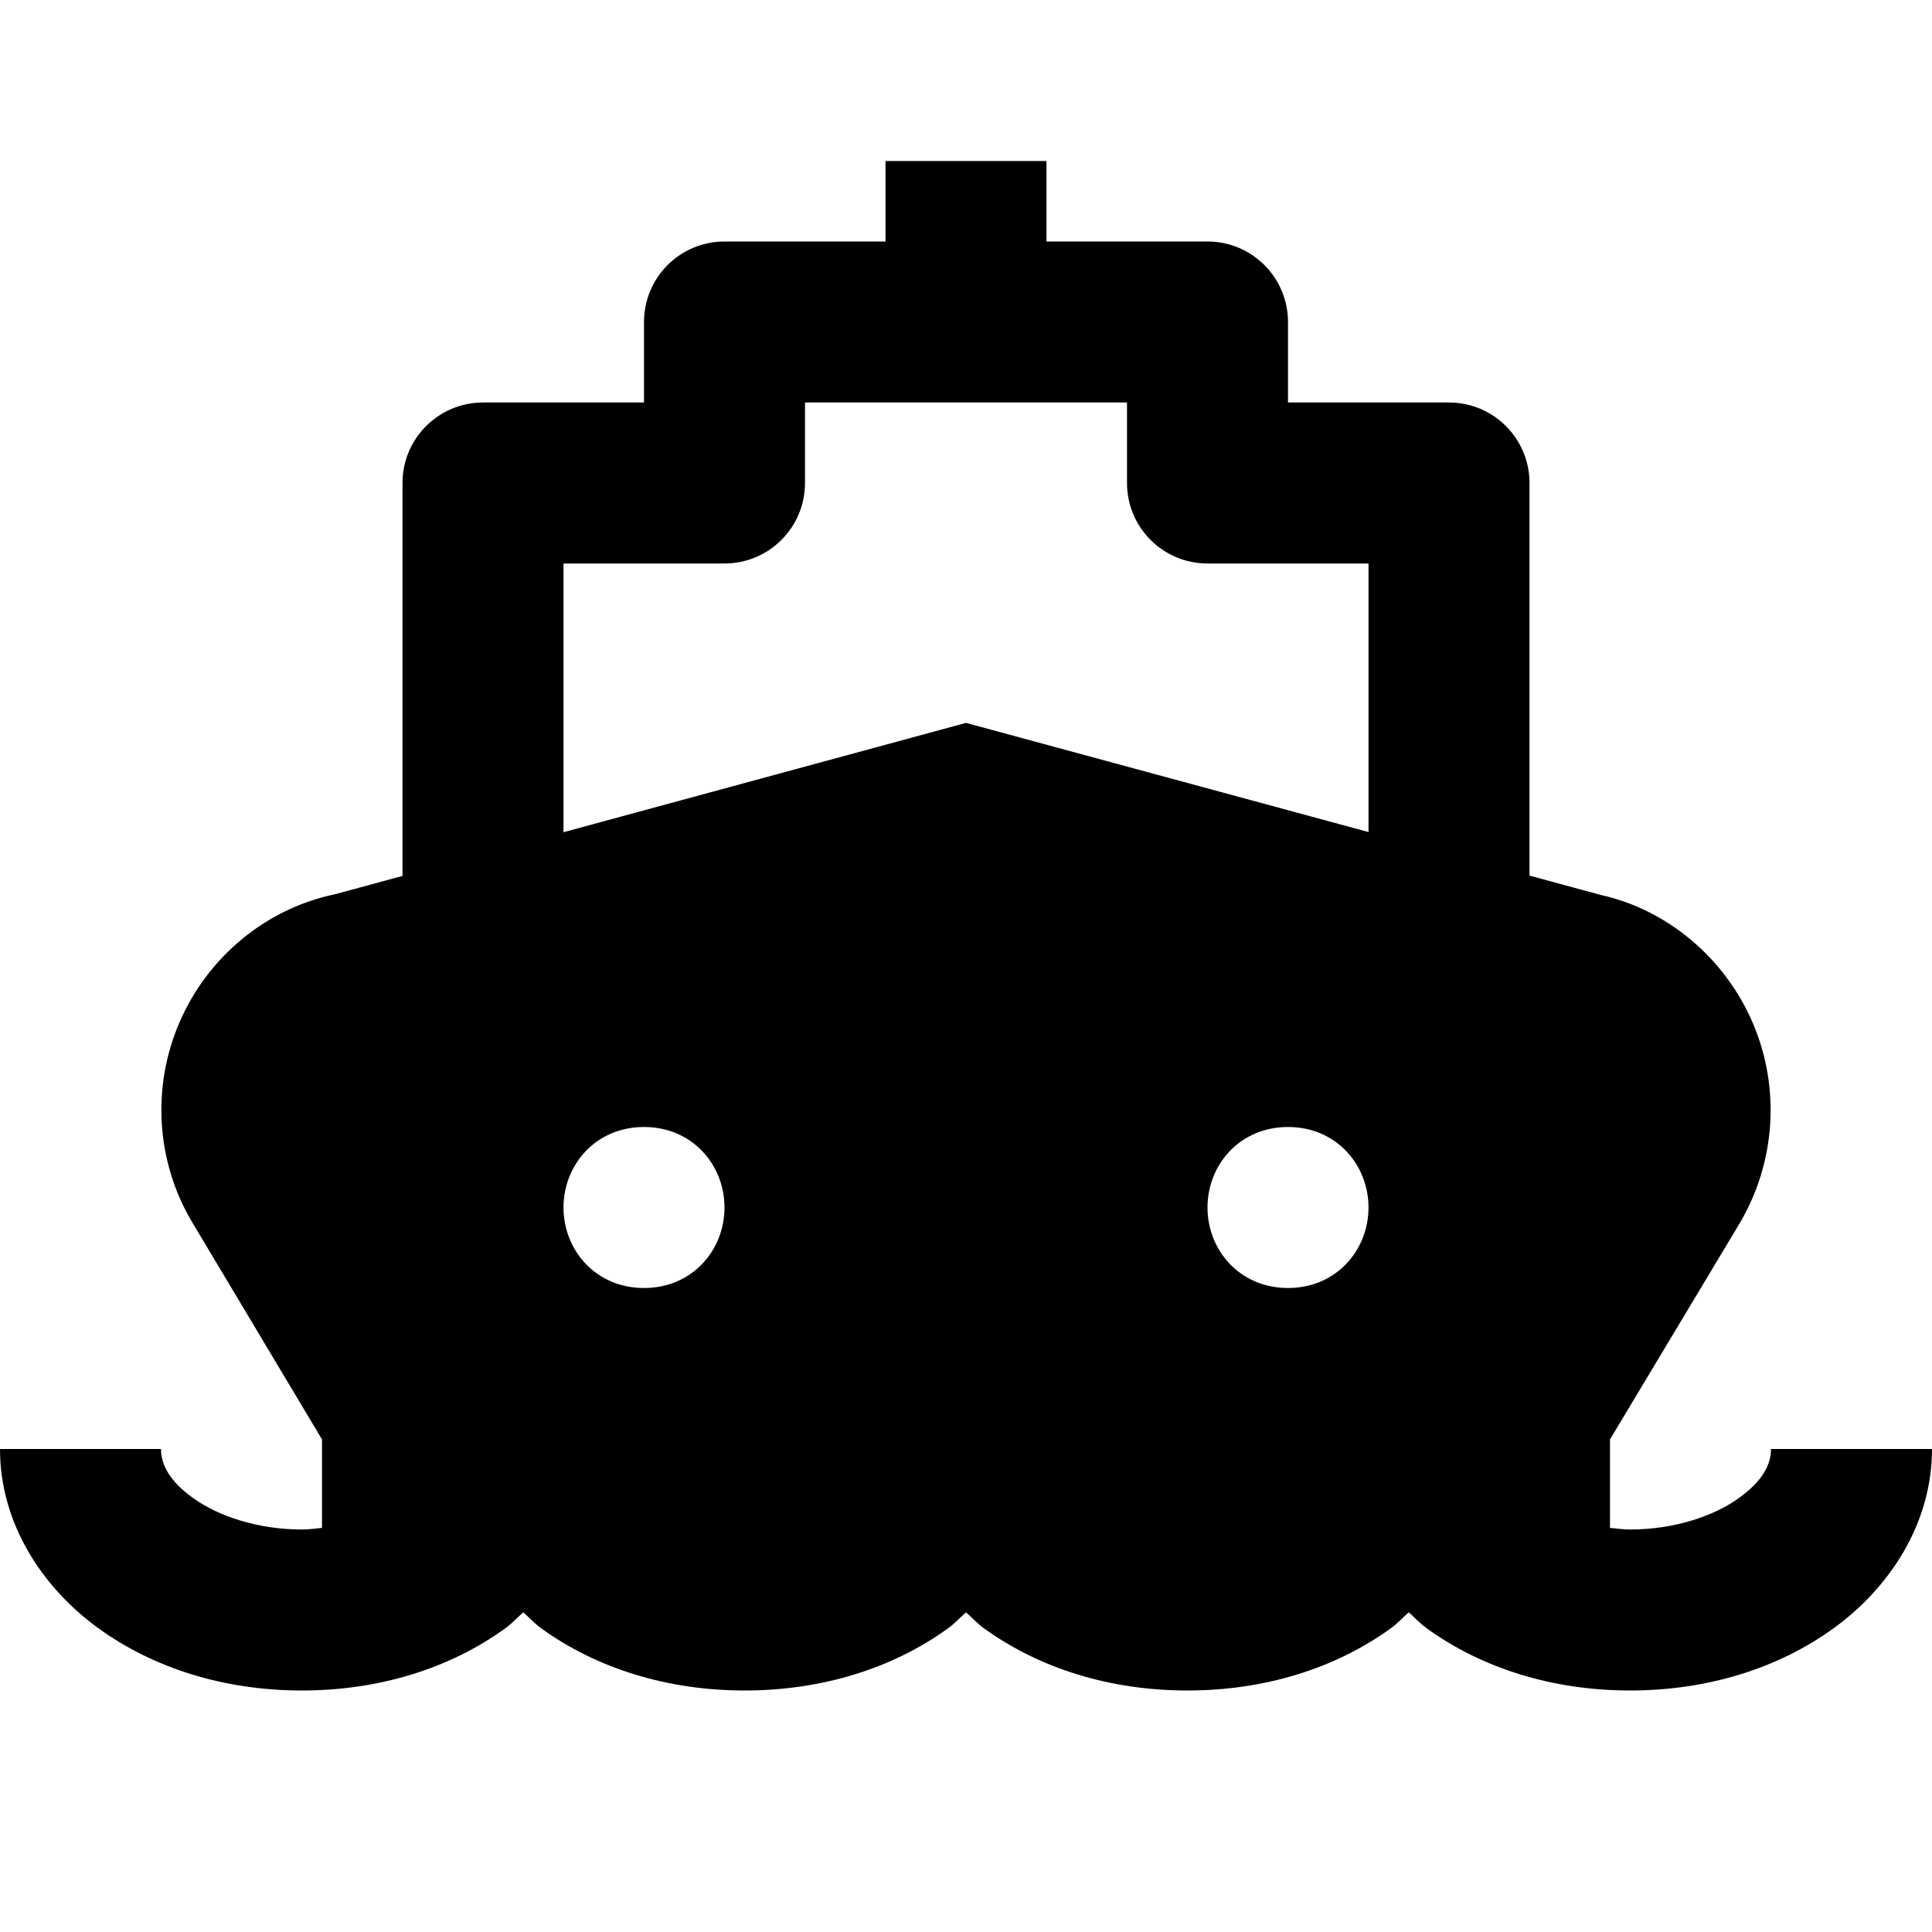
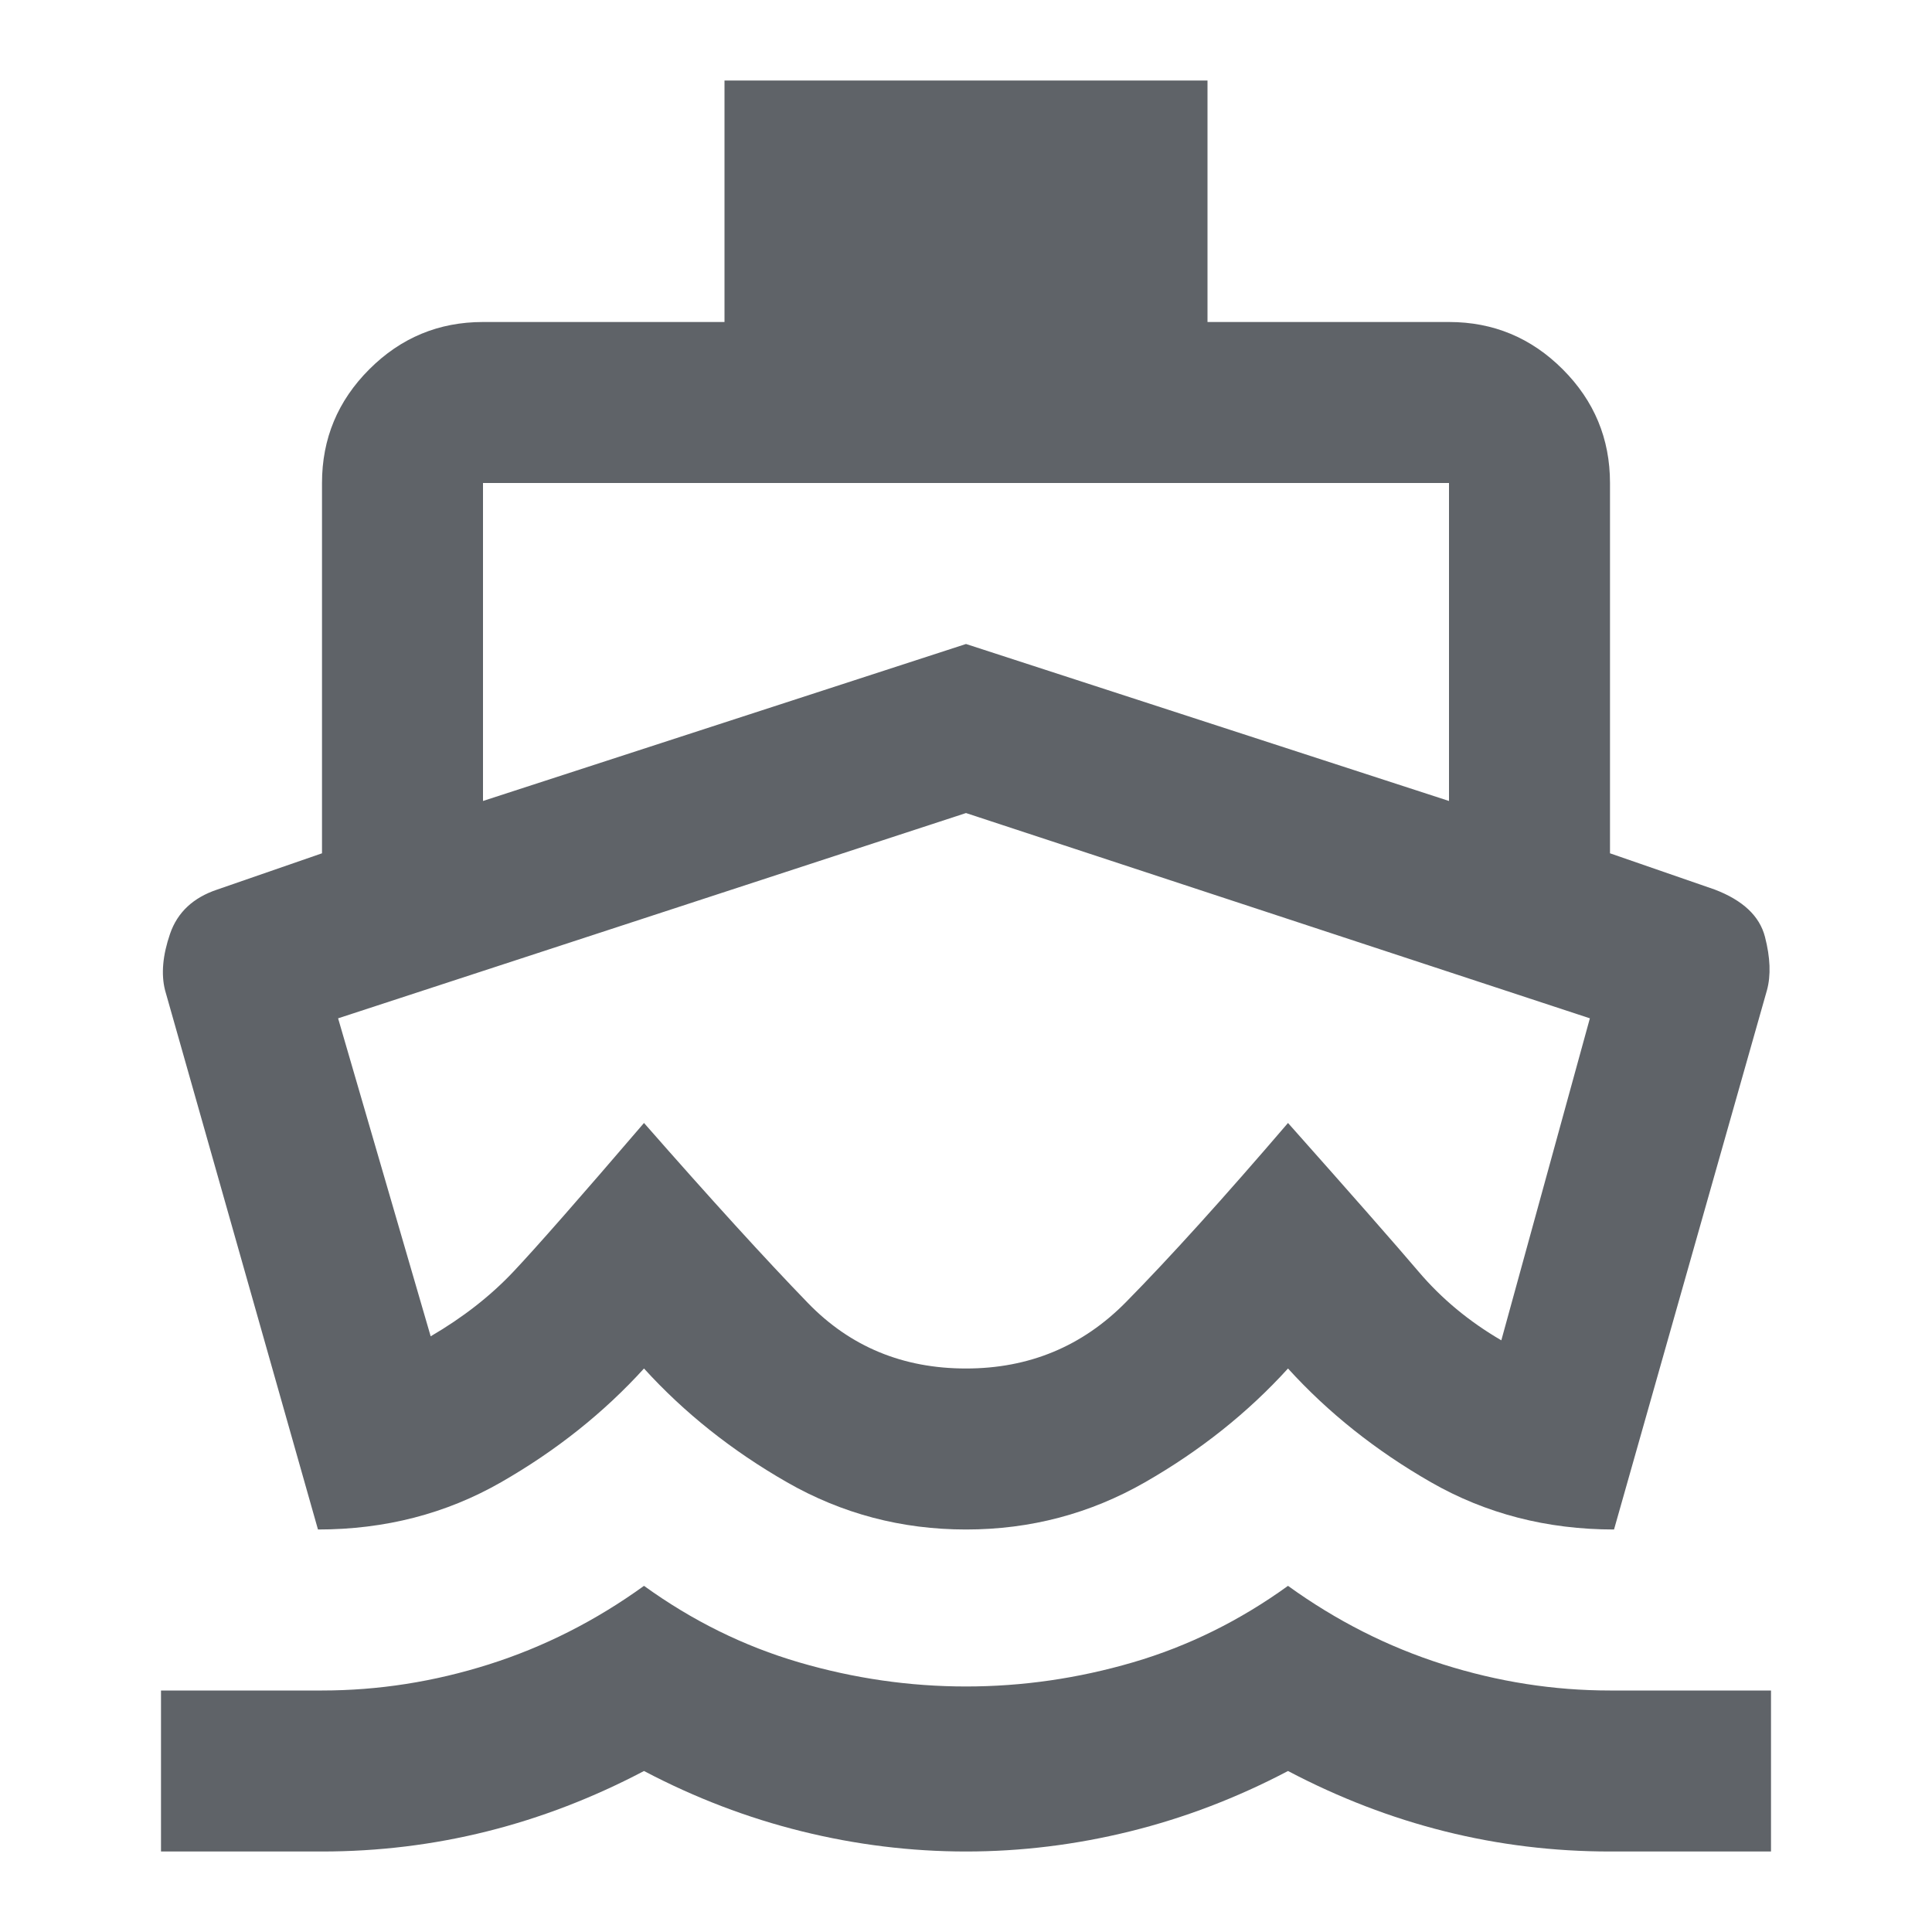
- <svg xmlns="http://www.w3.org/2000/svg" viewBox="0 0 24 24" width="24" height="24" fill="#000000">
-   <path d="M 11 2 L 11 3 L 9 3 A 1 1 0 0 0 8 4 L 8 5 L 6 5 A 1 1 0 0 0 5 6 L 5 10.881 L 4.16 11.109 C 3.3 11.289 2.58 11.889 2.23 12.699 C 1.88 13.509 1.941 14.439 2.391 15.189 L 4 17.881 L 4 18.98 C 3.917 18.988 3.837 19 3.75 19 C 3.187 19 2.694 18.825 2.393 18.605 C 2.091 18.386 2 18.181 2 18 L 0 18 C 0 18.924 0.523 19.718 1.217 20.223 C 1.91 20.727 2.794 21 3.75 21 C 4.706 21 5.59 20.727 6.283 20.223 C 6.361 20.166 6.427 20.093 6.5 20.029 C 6.573 20.093 6.639 20.166 6.717 20.223 C 7.41 20.727 8.294 21 9.25 21 C 10.206 21 11.09 20.727 11.783 20.223 C 11.861 20.166 11.927 20.093 12 20.029 C 12.073 20.093 12.139 20.166 12.217 20.223 C 12.91 20.727 13.794 21 14.75 21 C 15.706 21 16.59 20.727 17.283 20.223 C 17.361 20.166 17.427 20.093 17.5 20.029 C 17.573 20.093 17.639 20.166 17.717 20.223 C 18.41 20.727 19.294 21 20.25 21 C 21.206 21 22.09 20.727 22.783 20.223 C 23.477 19.718 24 18.924 24 18 L 22 18 C 22 18.181 21.909 18.386 21.607 18.605 C 21.306 18.825 20.813 19 20.25 19 C 20.163 19 20.083 18.988 20 18.98 L 20 17.881 L 21.609 15.199 C 22.059 14.439 22.12 13.509 21.77 12.699 C 21.42 11.889 20.701 11.299 19.891 11.119 L 19 10.877 L 19 6 A 1 1 0 0 0 18 5 L 16 5 L 16 4 A 1 1 0 0 0 15 3 L 13 3 L 13 2 L 11 2 z M 10 5 L 14 5 L 14 6 A 1 1 0 0 0 15 7 L 17 7 L 17 10.336 L 12 8.98 L 7 10.338 L 7 7 L 9 7 A 1 1 0 0 0 10 6 L 10 5 z M 8 14 C 8.6 14 9 14.47 9 15 C 9 15.53 8.6 16 8 16 C 7.4 16 7 15.53 7 15 C 7 14.47 7.4 14 8 14 z M 16 14 C 16.6 14 17 14.47 17 15 C 17 15.53 16.6 16 16 16 C 15.4 16 15 15.53 15 15 C 15 14.47 15.4 14 16 14 z" fill="#000000" />
+ <svg xmlns="http://www.w3.org/2000/svg" height="24px" viewBox="0 -960 960 960" width="24px" fill="#5f6368">
+   <path d="M479-418ZM158-200 82-468q-3-12 2.5-28t23.5-22l52-18v-184q0-33 23.5-56.5T240-800h120v-120h240v120h120q33 0 56.5 23.5T800-720v184l52 18q21 8 25 23.5t1 26.5l-76 268q-50 0-91-23.5T640-280q-30 33-71 56.5T480-200q-48 0-89-23.5T320-280q-30 33-71 56.5T158-200ZM80-40v-80h80q42 0 83-13t77-39q36 26 77 38t83 12q42 0 83-12t77-38q36 26 77 39t83 13h80v80h-80q-42 0-82-10t-78-30q-38 20-78.5 30T480-40q-41 0-81.5-10T320-80q-38 20-78 30t-82 10H80Zm160-522 240-78 240 78v-158H240v158Zm240 282q47 0 79.5-33t80.5-89q48 54 65 74t41 34l44-160-310-102-312 102 46 158q24-14 41-32t65-74q50 57 81.5 89.5T480-280Z" />
</svg>
